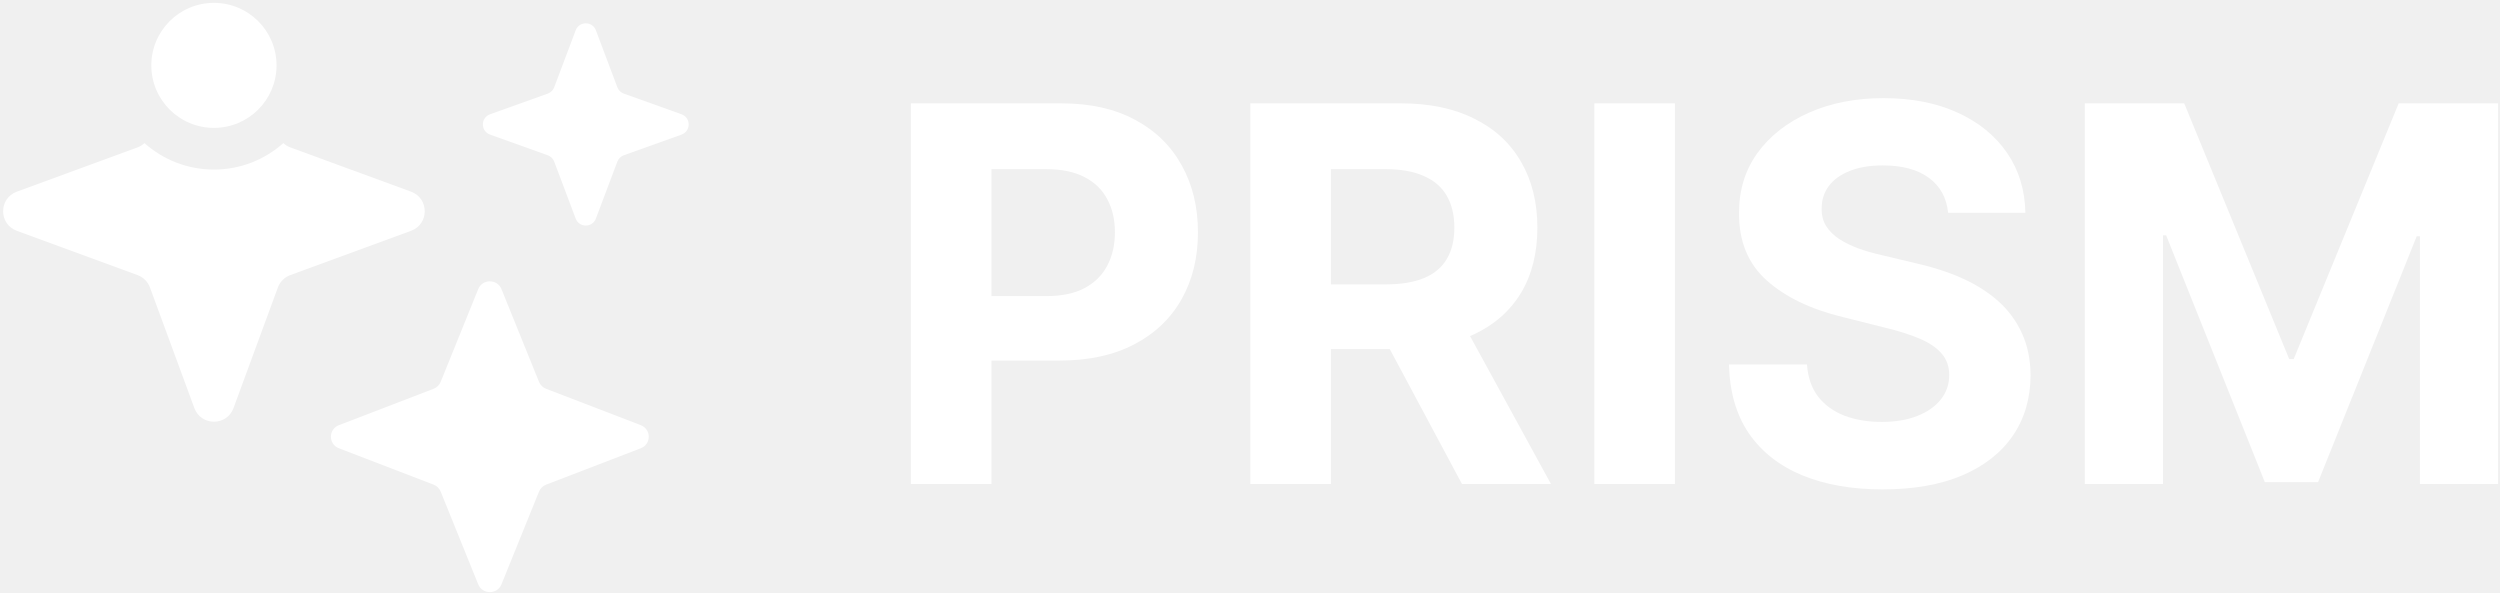
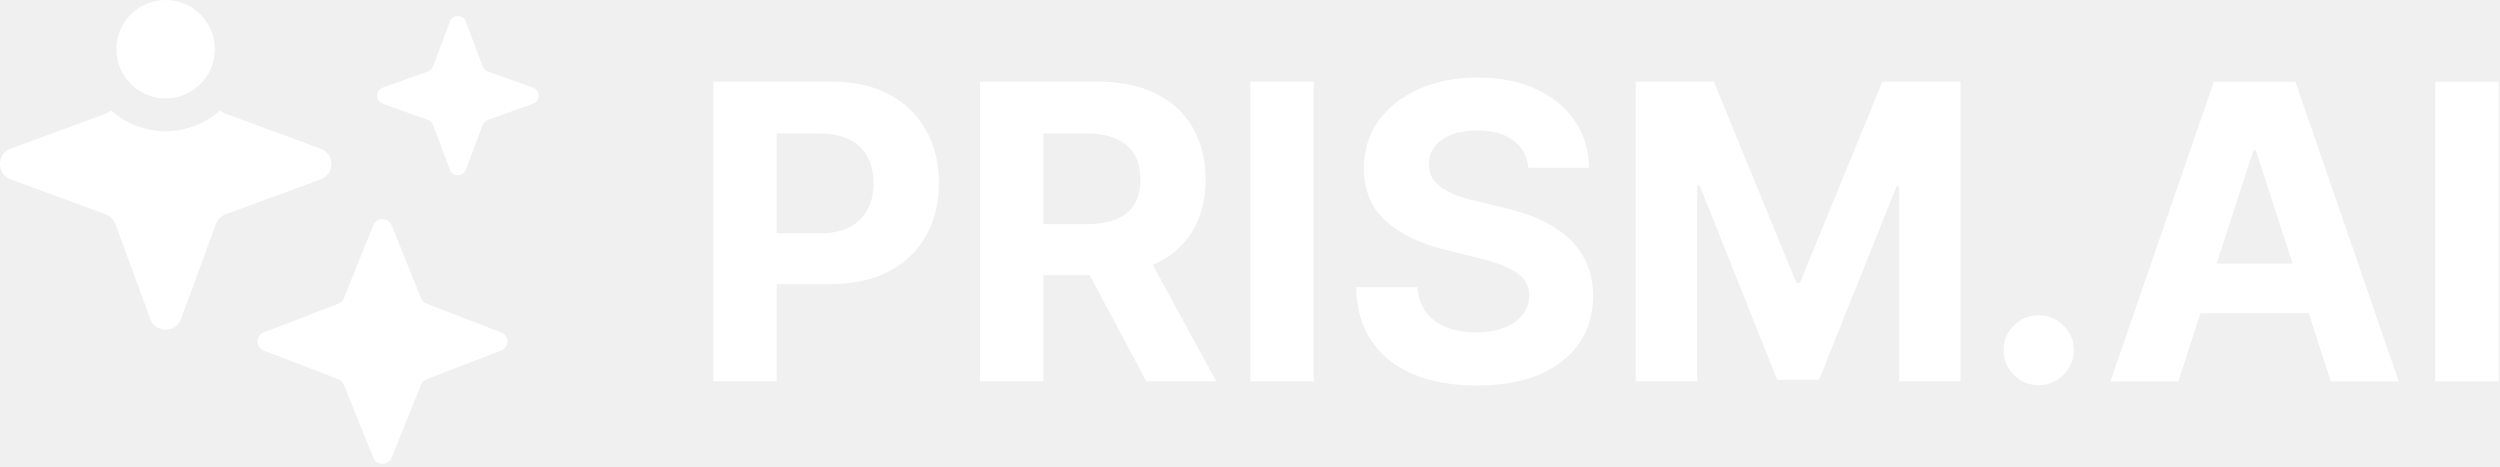
- <svg xmlns="http://www.w3.org/2000/svg" width="380" height="90" viewBox="0 0 380 90" fill="none">
-   <path d="M72.688 43.946C73.327 42.368 75.585 42.368 76.224 43.946L81.93 58.041C82.126 58.525 82.516 58.908 83.008 59.097L97.396 64.625C99.016 65.248 99.016 67.515 97.396 68.137L83.008 73.666C82.516 73.855 82.126 74.237 81.93 74.722L76.224 88.817C75.585 90.394 73.327 90.394 72.688 88.817L66.983 74.722C66.787 74.237 66.396 73.855 65.904 73.666L51.516 68.137C49.897 67.515 49.897 65.248 51.516 64.625L65.904 59.097C66.396 58.908 66.787 58.525 66.983 58.041L72.688 43.946Z" fill="white" />
-   <path d="M87.503 4.607C88.037 3.192 90.042 3.192 90.575 4.607L93.84 13.266C94.009 13.716 94.368 14.069 94.822 14.231L103.593 17.372C105.042 17.891 105.042 19.938 103.593 20.457L94.822 23.598C94.368 23.761 94.009 24.113 93.84 24.563L90.575 33.222C90.042 34.638 88.037 34.638 87.503 33.222L84.239 24.563C84.069 24.113 83.71 23.761 83.257 23.598L74.486 20.457C73.036 19.938 73.036 17.891 74.486 17.372L83.257 14.231C83.71 14.069 84.069 13.716 84.239 13.266L87.503 4.607Z" fill="white" />
-   <ellipse cx="32.517" cy="9.937" rx="9.517" ry="9.502" fill="white" />
-   <path d="M43.069 21.753C43.373 22.032 43.727 22.257 44.123 22.402L62.482 29.136C65.252 30.152 65.252 34.064 62.482 35.081L44.123 41.815C43.249 42.135 42.56 42.823 42.239 43.695L35.495 62.025C34.477 64.791 30.558 64.791 29.54 62.025L22.793 43.695C22.471 42.823 21.782 42.135 20.909 41.815L2.553 35.081C-0.218 34.064 -0.218 30.152 2.553 29.136L20.909 22.402C21.304 22.257 21.657 22.03 21.959 21.753C24.764 24.252 28.462 25.774 32.517 25.774C36.571 25.773 40.266 24.25 43.069 21.753Z" fill="white" />
-   <path d="M316.89 15.708H332.001L347.96 54.583H348.64L364.599 15.708H379.71V73.569H367.825V35.908H367.344L352.347 73.286H344.253L329.256 35.767H328.775V73.569H316.89V15.708Z" fill="white" />
-   <path d="M296.112 32.349C295.886 30.07 294.914 28.299 293.198 27.037C291.481 25.775 289.151 25.144 286.208 25.144C284.209 25.144 282.52 25.427 281.143 25.992C279.766 26.538 278.71 27.301 277.974 28.28C277.257 29.26 276.898 30.371 276.898 31.614C276.861 32.65 277.078 33.554 277.549 34.326C278.04 35.099 278.71 35.767 279.558 36.332C280.407 36.878 281.388 37.359 282.501 37.773C283.614 38.169 284.803 38.508 286.067 38.79L291.274 40.033C293.801 40.598 296.122 41.352 298.235 42.293C300.348 43.235 302.177 44.394 303.724 45.768C305.271 47.143 306.469 48.763 307.318 50.628C308.186 52.492 308.629 54.63 308.648 57.041C308.629 60.582 307.724 63.652 305.932 66.251C304.158 68.832 301.593 70.838 298.235 72.269C294.896 73.682 290.868 74.388 286.152 74.388C281.473 74.388 277.398 73.672 273.927 72.241C270.475 70.809 267.777 68.69 265.834 65.884C263.91 63.059 262.901 59.565 262.806 55.402H274.663C274.795 57.342 275.352 58.962 276.333 60.262C277.332 61.543 278.662 62.513 280.322 63.172C282.001 63.812 283.897 64.132 286.01 64.132C288.085 64.132 289.887 63.831 291.415 63.228C292.962 62.626 294.16 61.787 295.009 60.714C295.858 59.64 296.282 58.407 296.282 57.013C296.282 55.713 295.895 54.621 295.122 53.736C294.367 52.85 293.254 52.097 291.783 51.475C290.33 50.854 288.548 50.289 286.435 49.78L280.124 48.198C275.238 47.011 271.381 45.156 268.551 42.633C265.721 40.109 264.316 36.709 264.334 32.433C264.316 28.93 265.249 25.869 267.136 23.252C269.041 20.634 271.654 18.59 274.974 17.121C278.294 15.652 282.067 14.917 286.293 14.917C290.594 14.917 294.349 15.652 297.556 17.121C300.781 18.59 303.291 20.634 305.083 23.252C306.875 25.869 307.799 28.902 307.856 32.349H296.112Z" fill="white" />
-   <path d="M254.593 15.708V73.569H242.34V15.708H254.593Z" fill="white" />
-   <path d="M190.047 73.569V15.708H212.911C217.288 15.708 221.023 16.49 224.117 18.053C227.23 19.598 229.597 21.792 231.22 24.636C232.861 27.461 233.681 30.785 233.681 34.609C233.681 38.451 232.851 41.757 231.191 44.525C229.531 47.275 227.126 49.385 223.975 50.854C220.844 52.323 217.052 53.057 212.6 53.057H197.291V43.226H210.619C212.958 43.226 214.901 42.906 216.448 42.265C217.995 41.625 219.146 40.664 219.901 39.383C220.674 38.103 221.061 36.511 221.061 34.609C221.061 32.688 220.674 31.068 219.901 29.75C219.146 28.431 217.986 27.433 216.42 26.755C214.873 26.058 212.921 25.709 210.562 25.709H202.3V73.569H190.047ZM221.344 47.238L235.747 73.569H222.221L208.129 47.238H221.344Z" fill="white" />
-   <path d="M138.454 73.569V15.708H161.318C165.713 15.708 169.458 16.546 172.552 18.223C175.646 19.88 178.004 22.187 179.626 25.144C181.268 28.083 182.088 31.473 182.088 35.315C182.088 39.157 181.258 42.548 179.598 45.486C177.938 48.424 175.533 50.713 172.382 52.351C169.251 53.99 165.459 54.809 161.007 54.809H146.433V45.006H159.026C161.384 45.006 163.327 44.601 164.855 43.791C166.402 42.962 167.553 41.823 168.307 40.372C169.081 38.903 169.468 37.218 169.468 35.315C169.468 33.394 169.081 31.718 168.307 30.286C167.553 28.836 166.402 27.715 164.855 26.924C163.308 26.114 161.346 25.709 158.969 25.709H150.706V73.569H138.454Z" fill="white" />
+ <svg xmlns="http://www.w3.org/2000/svg" width="971" height="181" viewBox="0 0 971 181" fill="none">
+   <mask id="mask0_792_7214" style="mask-type:alpha" maskUnits="userSpaceOnUse" x="0" y="0" width="971" height="181">
+     <path d="M144.998 87.506C146.28 84.332 150.814 84.332 152.097 87.506L163.553 115.852C163.947 116.827 164.731 117.595 165.718 117.975L194.608 129.094C197.86 130.346 197.86 134.905 194.608 136.157L165.718 147.276C164.731 147.656 163.947 148.425 163.553 149.399L152.097 177.745C150.814 180.919 146.28 180.919 144.998 177.745L133.541 149.399C133.147 148.425 132.363 147.656 131.376 147.276L102.486 136.157C99.234 134.905 99.234 130.346 102.486 129.094L131.376 117.975C132.363 117.595 133.147 116.827 133.541 115.852L144.998 87.506Z" fill="white" />
+     <path d="M174.744 8.391C175.815 5.545 179.841 5.545 180.912 8.391L187.467 25.805C187.808 26.71 188.528 27.42 189.439 27.746L207.05 34.063C209.961 35.107 209.961 39.223 207.05 40.267L189.439 46.584C188.528 46.911 187.808 47.62 187.467 48.525L180.912 65.939C179.841 68.786 175.815 68.786 174.744 65.939L168.189 48.525C167.849 47.62 167.128 46.911 166.218 46.584L148.606 40.267C145.696 39.223 145.696 35.107 148.606 34.063L166.218 27.746C167.128 27.42 167.849 26.71 168.189 25.805L174.744 8.391Z" fill="white" />
+     <circle cx="64.338" cy="19.11" r="19.11" fill="white" />
+     <path d="M85.526 42.872C86.134 43.434 86.846 43.886 87.641 44.179L124.504 57.721C130.067 59.766 130.067 67.632 124.504 69.677L87.641 83.219C85.887 83.864 84.504 85.248 83.859 87.001L70.317 123.865C68.272 129.429 60.405 129.428 58.361 123.865L44.812 87.001C44.167 85.248 42.784 83.864 41.03 83.219L4.173 69.677C-1.391 67.632 -1.391 59.765 4.173 57.721L41.03 44.179C41.823 43.887 42.532 43.431 43.139 42.872C48.77 47.899 56.196 50.959 64.339 50.959C72.478 50.959 79.896 47.896 85.526 42.872Z" fill="white" />
+     <path d="M970.447 31.762V148.126H945.844V31.762H970.447Z" fill="white" />
+     <path d="M846.044 148.126H819.68L859.851 31.762H891.555L931.669 148.126H905.305L876.157 58.353H875.248L846.044 148.126ZM844.396 102.387H906.669V121.592H844.396V102.387Z" fill="white" />
+     <path d="M791.854 149.603C788.104 149.603 784.884 148.277 782.195 145.626C779.543 142.936 778.218 139.717 778.218 135.967C778.218 132.254 779.543 129.073 782.195 126.421C784.884 123.77 788.104 122.444 791.854 122.444C795.49 122.444 798.672 123.77 801.399 126.421C804.127 129.073 805.49 132.254 805.49 135.967C805.49 138.467 804.846 140.758 803.558 142.842C802.308 144.887 800.661 146.535 798.615 147.785C796.57 148.997 794.316 149.603 791.854 149.603Z" fill="white" />
+     <path d="M635.328 31.717H665.669L697.715 109.898H699.078L731.124 31.717H761.465V148.08H737.601V72.342H736.635L706.522 147.512H690.272L660.158 72.058H659.192V148.08H635.328V31.717Z" fill="white" />
+     <path d="M593.61 65.182C593.155 60.599 591.204 57.038 587.757 54.501C584.31 51.963 579.632 50.694 573.723 50.694C569.708 50.694 566.318 51.262 563.553 52.398C560.788 53.497 558.666 55.031 557.189 57.001C555.75 58.97 555.03 61.205 555.03 63.705C554.954 65.788 555.39 67.607 556.337 69.16C557.322 70.713 558.666 72.057 560.371 73.194C562.076 74.292 564.045 75.258 566.28 76.091C568.515 76.887 570.901 77.569 573.439 78.137L583.894 80.637C588.969 81.773 593.629 83.288 597.871 85.182C602.113 87.076 605.788 89.406 608.894 92.171C612 94.936 614.405 98.194 616.11 101.944C617.852 105.694 618.742 109.993 618.78 114.842C618.742 121.963 616.924 128.137 613.326 133.364C609.765 138.554 604.613 142.588 597.871 145.467C591.166 148.307 583.079 149.728 573.61 149.728C564.216 149.728 556.034 148.288 549.064 145.41C542.132 142.531 536.716 138.27 532.814 132.626C528.951 126.944 526.924 119.917 526.735 111.546H550.541C550.807 115.448 551.924 118.705 553.894 121.319C555.901 123.895 558.572 125.845 561.905 127.171C565.276 128.459 569.083 129.103 573.326 129.103C577.492 129.103 581.11 128.497 584.178 127.285C587.284 126.073 589.689 124.387 591.394 122.228C593.098 120.069 593.951 117.588 593.951 114.785C593.951 112.171 593.174 109.974 591.621 108.194C590.106 106.413 587.871 104.898 584.916 103.648C582 102.398 578.42 101.262 574.178 100.239L561.507 97.057C551.697 94.671 543.951 90.94 538.269 85.864C532.587 80.788 529.765 73.951 529.803 65.353C529.765 58.307 531.64 52.152 535.428 46.887C539.254 41.622 544.5 37.512 551.166 34.557C557.833 31.603 565.409 30.126 573.894 30.126C582.53 30.126 590.068 31.603 596.507 34.557C602.985 37.512 608.022 41.622 611.621 46.887C615.219 52.152 617.076 58.251 617.189 65.182H593.61Z" fill="white" />
+     <path d="M510.243 31.717V148.08H485.641V31.717H510.243Z" fill="white" />
+     <path d="M380.641 148.08V31.717H426.55C435.338 31.717 442.838 33.288 449.05 36.432C455.3 39.538 460.054 43.951 463.311 49.671C466.607 55.353 468.255 62.038 468.255 69.728C468.255 77.455 466.588 84.103 463.255 89.671C459.921 95.201 455.092 99.444 448.766 102.398C442.478 105.353 434.864 106.83 425.925 106.83H395.186V87.058H421.948C426.645 87.058 430.546 86.413 433.652 85.126C436.758 83.838 439.069 81.906 440.584 79.33C442.137 76.754 442.914 73.554 442.914 69.728C442.914 65.864 442.137 62.607 440.584 59.955C439.069 57.304 436.739 55.296 433.595 53.932C430.489 52.531 426.569 51.83 421.834 51.83H405.243V148.08H380.641ZM443.482 95.126L472.402 148.08H445.243L416.948 95.126H443.482Z" fill="white" />
+     <path d="M277.047 148.08V31.717H322.956C331.782 31.717 339.301 33.402 345.513 36.773C351.725 40.107 356.46 44.747 359.718 50.694C363.013 56.603 364.661 63.421 364.661 71.148C364.661 78.876 362.994 85.694 359.661 91.603C356.327 97.512 351.498 102.114 345.172 105.41C338.884 108.705 331.271 110.353 322.331 110.353H293.07V90.637H318.354C323.089 90.637 326.99 89.823 330.058 88.194C333.165 86.527 335.475 84.236 336.99 81.319C338.543 78.364 339.32 74.974 339.32 71.148C339.32 67.285 338.543 63.913 336.99 61.035C335.475 58.118 333.165 55.864 330.058 54.273C326.952 52.645 323.013 51.83 318.24 51.83H301.649V148.08H277.047Z" fill="white" />
+   </mask>
+   <g mask="url(#mask0_792_7214)">
+     <rect x="-0.953" y="-0.874" width="995" height="182" fill="white" />
+     <rect x="-0.953" y="-0.874" width="995" height="182" fill="white" />
+     <rect x="-0.953" y="-0.874" width="995" height="182" fill="white" />
+     <rect x="-0.953" y="-0.874" width="995" height="182" fill="white" />
+     <path d="M-0.953 -0.874H994.047V181.126H-0.953V-0.874Z" fill="white" />
+     <rect x="-0.953" y="-0.874" width="995" height="182" fill="white" />
+     <path d="M-0.953 -0.874H994.047V181.126H-0.953V-0.874Z" fill="white" />
+   </g>
</svg>
